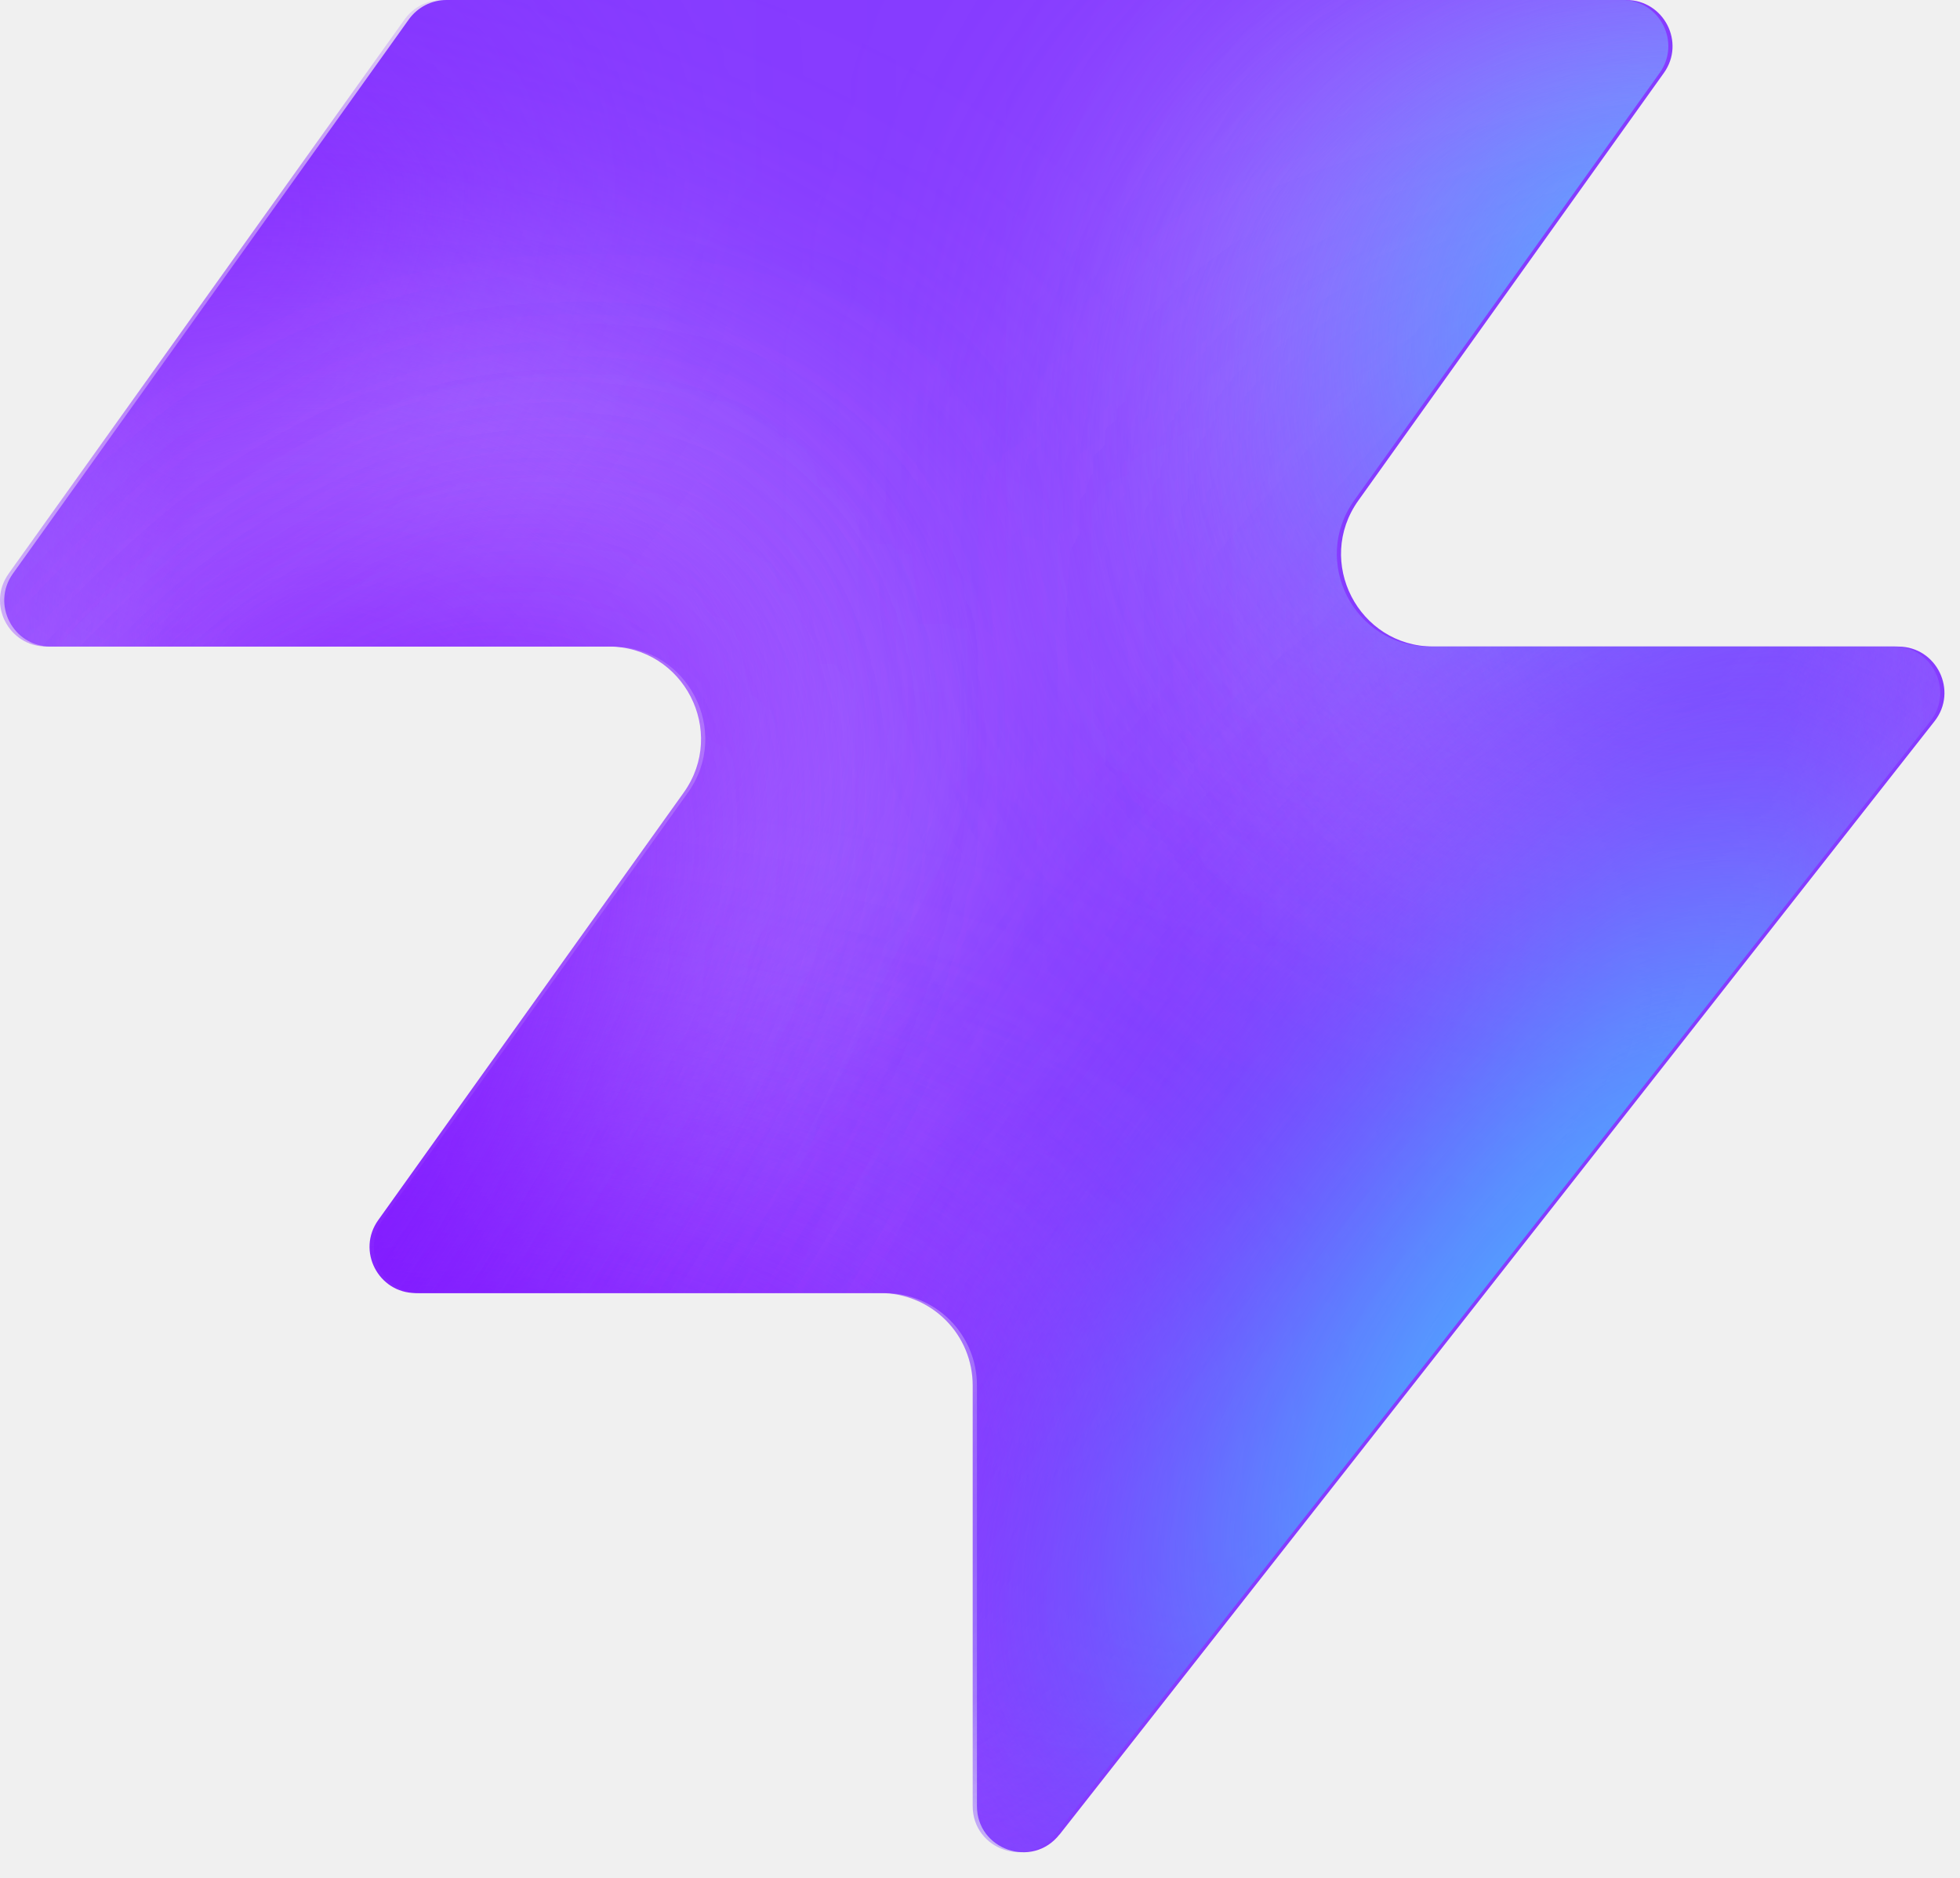
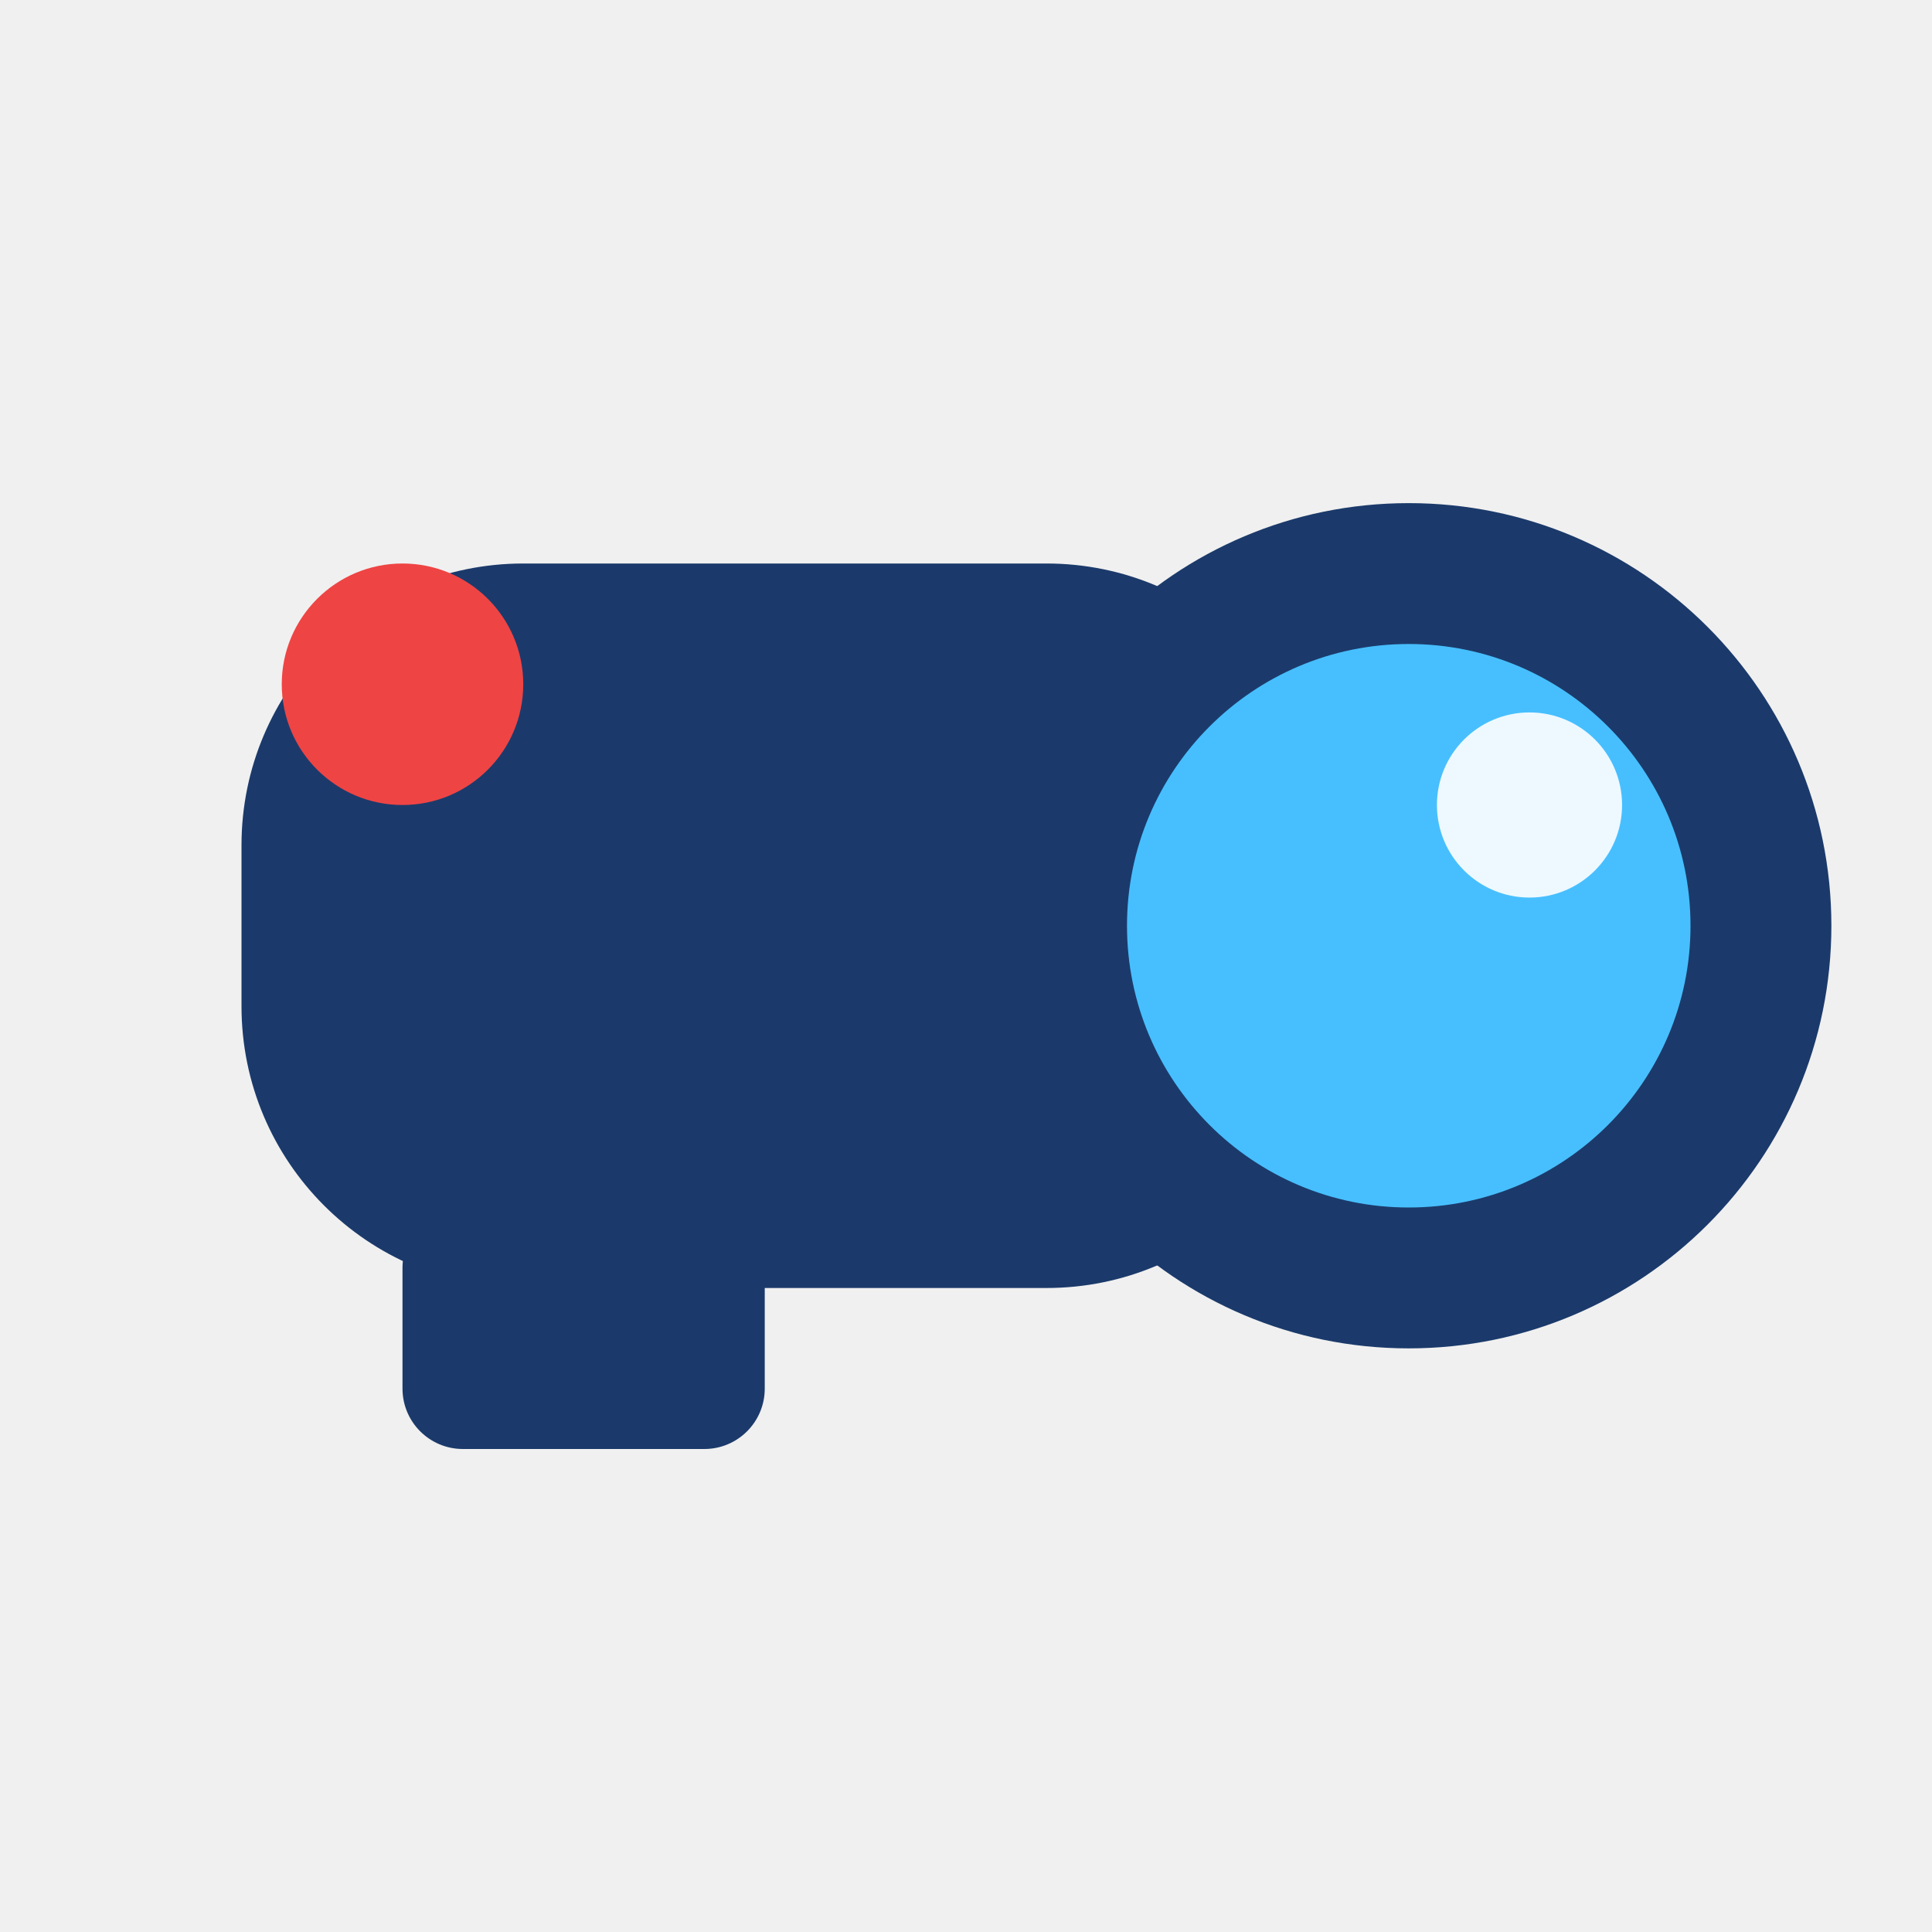
- <svg xmlns="http://www.w3.org/2000/svg" width="48" height="46" fill="none" viewBox="0 0 48 46">
-   <path fill="#863bff" d="M25.946 44.938c-.664.845-2.021.375-2.021-.698V33.937a2.26 2.26 0 0 0-2.262-2.262H10.287c-.92 0-1.456-1.04-.92-1.788l7.48-10.471c1.07-1.497 0-3.578-1.842-3.578H1.237c-.92 0-1.456-1.04-.92-1.788L10.013.474c.214-.297.556-.474.92-.474h28.894c.92 0 1.456 1.04.92 1.788l-7.48 10.471c-1.07 1.498 0 3.579 1.842 3.579h11.377c.943 0 1.473 1.088.89 1.83L25.947 44.94z" style="fill:#863bff;fill:color(display-p3 .525 .23 1);fill-opacity:1" />
-   <mask id="a" width="48" height="46" x="0" y="0" maskUnits="userSpaceOnUse" style="mask-type:alpha">
-     <path fill="#000" d="M25.842 44.938c-.664.844-2.021.375-2.021-.698V33.937a2.26 2.26 0 0 0-2.262-2.262H10.183c-.92 0-1.456-1.04-.92-1.788l7.48-10.471c1.07-1.498 0-3.579-1.842-3.579H1.133c-.92 0-1.456-1.04-.92-1.787L9.91.473c.214-.297.556-.474.92-.474h28.894c.92 0 1.456 1.04.92 1.788l-7.48 10.471c-1.07 1.498 0 3.578 1.842 3.578h11.377c.943 0 1.473 1.088.89 1.832L25.843 44.94z" style="fill:#000;fill-opacity:1" />
-   </mask>
-   <g mask="url(#a)">
-     <g filter="url(#b)">
-       <ellipse cx="5.508" cy="14.704" fill="#ede6ff" rx="5.508" ry="14.704" style="fill:#ede6ff;fill:color(display-p3 .927 .903 1);fill-opacity:1" transform="matrix(.00324 1 1 -.00324 -4.47 31.516)" />
-     </g>
-     <g filter="url(#c)">
-       <ellipse cx="10.399" cy="29.851" fill="#ede6ff" rx="10.399" ry="29.851" style="fill:#ede6ff;fill:color(display-p3 .927 .903 1);fill-opacity:1" transform="matrix(.00324 1 1 -.00324 -39.328 7.883)" />
-     </g>
-     <g filter="url(#d)">
-       <ellipse cx="5.508" cy="30.487" fill="#7e14ff" rx="5.508" ry="30.487" style="fill:#7e14ff;fill:color(display-p3 .492 .077 1);fill-opacity:1" transform="rotate(89.814 -25.913 -14.639)scale(1 -1)" />
-     </g>
-     <g filter="url(#e)">
-       <ellipse cx="5.508" cy="30.599" fill="#7e14ff" rx="5.508" ry="30.599" style="fill:#7e14ff;fill:color(display-p3 .492 .077 1);fill-opacity:1" transform="rotate(89.814 -32.644 -3.334)scale(1 -1)" />
-     </g>
-     <g filter="url(#f)">
-       <ellipse cx="5.508" cy="30.599" fill="#7e14ff" rx="5.508" ry="30.599" style="fill:#7e14ff;fill:color(display-p3 .492 .077 1);fill-opacity:1" transform="matrix(.00324 1 1 -.00324 -34.34 30.47)" />
-     </g>
-     <g filter="url(#g)">
-       <ellipse cx="14.072" cy="22.078" fill="#ede6ff" rx="14.072" ry="22.078" style="fill:#ede6ff;fill:color(display-p3 .927 .903 1);fill-opacity:1" transform="rotate(93.35 24.506 48.493)scale(-1 1)" />
-     </g>
-     <g filter="url(#h)">
-       <ellipse cx="3.47" cy="21.501" fill="#7e14ff" rx="3.47" ry="21.501" style="fill:#7e14ff;fill:color(display-p3 .492 .077 1);fill-opacity:1" transform="rotate(89.009 28.708 47.59)scale(-1 1)" />
-     </g>
-     <g filter="url(#i)">
-       <ellipse cx="3.47" cy="21.501" fill="#7e14ff" rx="3.47" ry="21.501" style="fill:#7e14ff;fill:color(display-p3 .492 .077 1);fill-opacity:1" transform="rotate(89.009 28.708 47.59)scale(-1 1)" />
-     </g>
-     <g filter="url(#j)">
-       <ellipse cx=".387" cy="8.972" fill="#7e14ff" rx="4.407" ry="29.108" style="fill:#7e14ff;fill:color(display-p3 .492 .077 1);fill-opacity:1" transform="rotate(39.51 .387 8.972)" />
-     </g>
-     <g filter="url(#k)">
-       <ellipse cx="47.523" cy="-6.092" fill="#7e14ff" rx="4.407" ry="29.108" style="fill:#7e14ff;fill:color(display-p3 .492 .077 1);fill-opacity:1" transform="rotate(37.892 47.523 -6.092)" />
-     </g>
-     <g filter="url(#l)">
-       <ellipse cx="41.412" cy="6.333" fill="#47bfff" rx="5.971" ry="9.665" style="fill:#47bfff;fill:color(display-p3 .28 .748 1);fill-opacity:1" transform="rotate(37.892 41.412 6.333)" />
-     </g>
-     <g filter="url(#m)">
-       <ellipse cx="-1.879" cy="38.332" fill="#7e14ff" rx="4.407" ry="29.108" style="fill:#7e14ff;fill:color(display-p3 .492 .077 1);fill-opacity:1" transform="rotate(37.892 -1.88 38.332)" />
-     </g>
-     <g filter="url(#n)">
-       <ellipse cx="-1.879" cy="38.332" fill="#7e14ff" rx="4.407" ry="29.108" style="fill:#7e14ff;fill:color(display-p3 .492 .077 1);fill-opacity:1" transform="rotate(37.892 -1.88 38.332)" />
-     </g>
-     <g filter="url(#o)">
-       <ellipse cx="35.651" cy="29.907" fill="#7e14ff" rx="4.407" ry="29.108" style="fill:#7e14ff;fill:color(display-p3 .492 .077 1);fill-opacity:1" transform="rotate(37.892 35.651 29.907)" />
-     </g>
-     <g filter="url(#p)">
-       <ellipse cx="38.418" cy="32.4" fill="#47bfff" rx="5.971" ry="15.297" style="fill:#47bfff;fill:color(display-p3 .28 .748 1);fill-opacity:1" transform="rotate(37.892 38.418 32.4)" />
-     </g>
-   </g>
-   <defs>
-     <filter id="b" width="60.045" height="41.654" x="-19.77" y="16.149" color-interpolation-filters="sRGB" filterUnits="userSpaceOnUse">
-       <feFlood flood-opacity="0" result="BackgroundImageFix" />
-       <feBlend in="SourceGraphic" in2="BackgroundImageFix" result="shape" />
-       <feGaussianBlur result="effect1_foregroundBlur_2002_17158" stdDeviation="7.659" />
-     </filter>
-     <filter id="c" width="90.34" height="51.437" x="-54.613" y="-7.533" color-interpolation-filters="sRGB" filterUnits="userSpaceOnUse">
-       <feFlood flood-opacity="0" result="BackgroundImageFix" />
-       <feBlend in="SourceGraphic" in2="BackgroundImageFix" result="shape" />
-       <feGaussianBlur result="effect1_foregroundBlur_2002_17158" stdDeviation="7.659" />
-     </filter>
-     <filter id="d" width="79.355" height="29.4" x="-49.64" y="2.03" color-interpolation-filters="sRGB" filterUnits="userSpaceOnUse">
-       <feFlood flood-opacity="0" result="BackgroundImageFix" />
-       <feBlend in="SourceGraphic" in2="BackgroundImageFix" result="shape" />
-       <feGaussianBlur result="effect1_foregroundBlur_2002_17158" stdDeviation="4.596" />
-     </filter>
-     <filter id="e" width="79.579" height="29.4" x="-45.045" y="20.029" color-interpolation-filters="sRGB" filterUnits="userSpaceOnUse">
-       <feFlood flood-opacity="0" result="BackgroundImageFix" />
-       <feBlend in="SourceGraphic" in2="BackgroundImageFix" result="shape" />
-       <feGaussianBlur result="effect1_foregroundBlur_2002_17158" stdDeviation="4.596" />
-     </filter>
-     <filter id="f" width="79.579" height="29.4" x="-43.513" y="21.178" color-interpolation-filters="sRGB" filterUnits="userSpaceOnUse">
-       <feFlood flood-opacity="0" result="BackgroundImageFix" />
-       <feBlend in="SourceGraphic" in2="BackgroundImageFix" result="shape" />
-       <feGaussianBlur result="effect1_foregroundBlur_2002_17158" stdDeviation="4.596" />
-     </filter>
-     <filter id="g" width="74.749" height="58.852" x="15.756" y="-17.901" color-interpolation-filters="sRGB" filterUnits="userSpaceOnUse">
-       <feFlood flood-opacity="0" result="BackgroundImageFix" />
-       <feBlend in="SourceGraphic" in2="BackgroundImageFix" result="shape" />
-       <feGaussianBlur result="effect1_foregroundBlur_2002_17158" stdDeviation="7.659" />
-     </filter>
-     <filter id="h" width="61.377" height="25.362" x="23.548" y="2.284" color-interpolation-filters="sRGB" filterUnits="userSpaceOnUse">
-       <feFlood flood-opacity="0" result="BackgroundImageFix" />
-       <feBlend in="SourceGraphic" in2="BackgroundImageFix" result="shape" />
-       <feGaussianBlur result="effect1_foregroundBlur_2002_17158" stdDeviation="4.596" />
-     </filter>
-     <filter id="i" width="61.377" height="25.362" x="23.548" y="2.284" color-interpolation-filters="sRGB" filterUnits="userSpaceOnUse">
-       <feFlood flood-opacity="0" result="BackgroundImageFix" />
-       <feBlend in="SourceGraphic" in2="BackgroundImageFix" result="shape" />
-       <feGaussianBlur result="effect1_foregroundBlur_2002_17158" stdDeviation="4.596" />
-     </filter>
-     <filter id="j" width="56.045" height="63.649" x="-27.636" y="-22.853" color-interpolation-filters="sRGB" filterUnits="userSpaceOnUse">
-       <feFlood flood-opacity="0" result="BackgroundImageFix" />
-       <feBlend in="SourceGraphic" in2="BackgroundImageFix" result="shape" />
-       <feGaussianBlur result="effect1_foregroundBlur_2002_17158" stdDeviation="4.596" />
-     </filter>
-     <filter id="k" width="54.814" height="64.646" x="20.116" y="-38.415" color-interpolation-filters="sRGB" filterUnits="userSpaceOnUse">
-       <feFlood flood-opacity="0" result="BackgroundImageFix" />
-       <feBlend in="SourceGraphic" in2="BackgroundImageFix" result="shape" />
-       <feGaussianBlur result="effect1_foregroundBlur_2002_17158" stdDeviation="4.596" />
-     </filter>
-     <filter id="l" width="33.541" height="35.313" x="24.641" y="-11.323" color-interpolation-filters="sRGB" filterUnits="userSpaceOnUse">
-       <feFlood flood-opacity="0" result="BackgroundImageFix" />
-       <feBlend in="SourceGraphic" in2="BackgroundImageFix" result="shape" />
-       <feGaussianBlur result="effect1_foregroundBlur_2002_17158" stdDeviation="4.596" />
-     </filter>
-     <filter id="m" width="54.814" height="64.646" x="-29.286" y="6.009" color-interpolation-filters="sRGB" filterUnits="userSpaceOnUse">
-       <feFlood flood-opacity="0" result="BackgroundImageFix" />
-       <feBlend in="SourceGraphic" in2="BackgroundImageFix" result="shape" />
-       <feGaussianBlur result="effect1_foregroundBlur_2002_17158" stdDeviation="4.596" />
-     </filter>
-     <filter id="n" width="54.814" height="64.646" x="-29.286" y="6.009" color-interpolation-filters="sRGB" filterUnits="userSpaceOnUse">
-       <feFlood flood-opacity="0" result="BackgroundImageFix" />
-       <feBlend in="SourceGraphic" in2="BackgroundImageFix" result="shape" />
-       <feGaussianBlur result="effect1_foregroundBlur_2002_17158" stdDeviation="4.596" />
-     </filter>
-     <filter id="o" width="54.814" height="64.646" x="8.244" y="-2.416" color-interpolation-filters="sRGB" filterUnits="userSpaceOnUse">
-       <feFlood flood-opacity="0" result="BackgroundImageFix" />
-       <feBlend in="SourceGraphic" in2="BackgroundImageFix" result="shape" />
-       <feGaussianBlur result="effect1_foregroundBlur_2002_17158" stdDeviation="4.596" />
-     </filter>
-     <filter id="p" width="39.409" height="43.623" x="18.713" y="10.588" color-interpolation-filters="sRGB" filterUnits="userSpaceOnUse">
-       <feFlood flood-opacity="0" result="BackgroundImageFix" />
-       <feBlend in="SourceGraphic" in2="BackgroundImageFix" result="shape" />
-       <feGaussianBlur result="effect1_foregroundBlur_2002_17158" stdDeviation="4.596" />
-     </filter>
-   </defs>
+ <svg xmlns="http://www.w3.org/2000/svg" viewBox="0 0 48 48">
+   <rect x="10" y="30" width="9" height="6" rx="1.5" fill="#1B3A6B" />
+   <rect x="6" y="14" width="27" height="18" rx="7" fill="#1B3A6B" />
+   <circle cx="35" cy="23" r="10.5" fill="#1B3A6B" />
+   <circle cx="35" cy="23" r="7" fill="#47BFFF" />
+   <circle cx="38" cy="20" r="2.3" fill="#ffffff" opacity="0.9" />
+   <circle cx="10" cy="17" r="3" fill="#EF4444" />
</svg>
